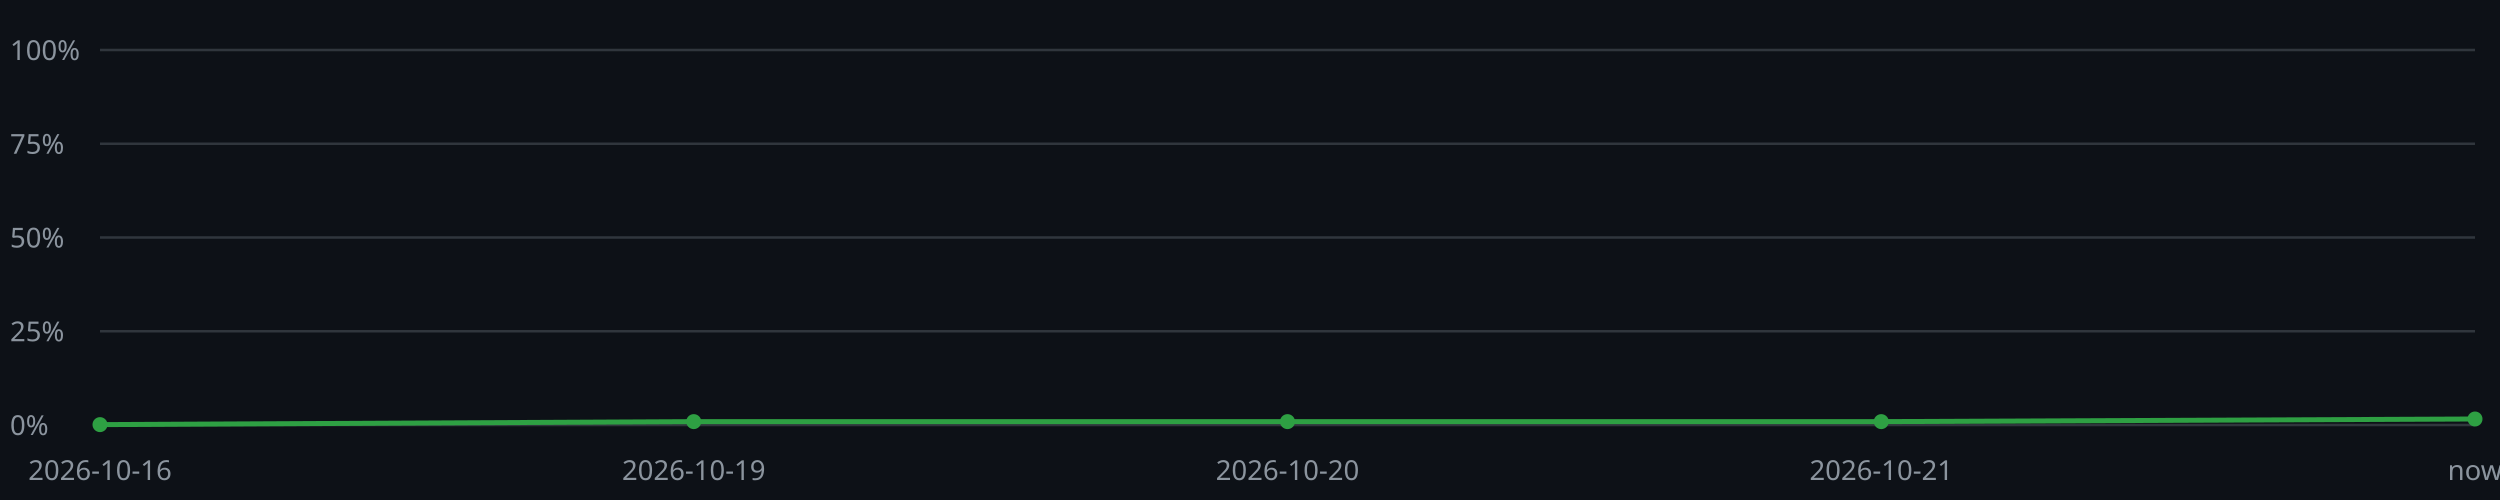
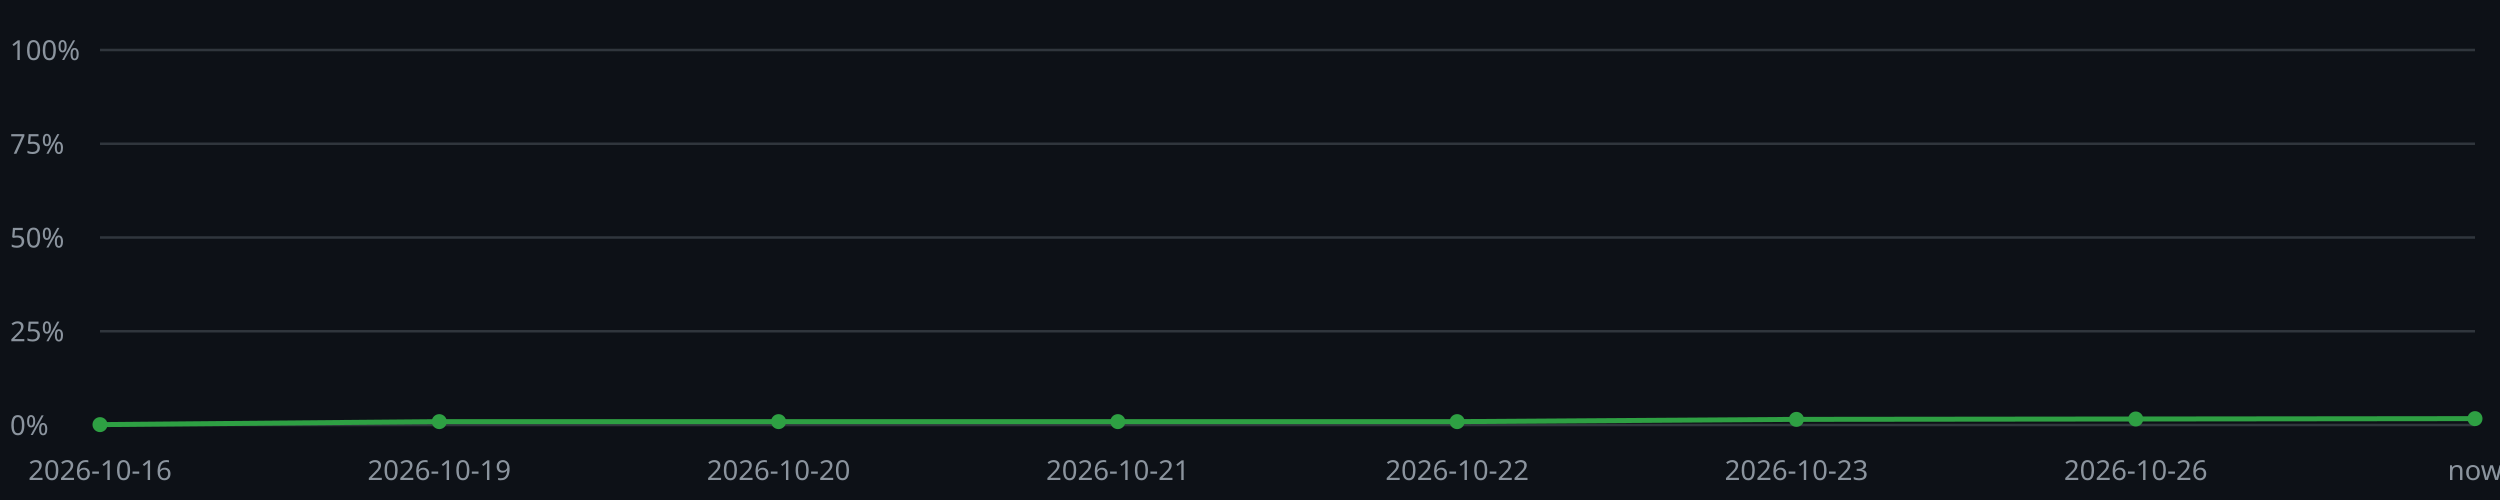
<svg xmlns="http://www.w3.org/2000/svg" viewBox="0 0 1000 200" width="1000" height="200">
  <style>text{font-family:sans-serif;font-size:11px;fill:#8b949e}.l{stroke:#30363d;stroke-width:1}.p{fill:none;stroke:#2ea043;stroke-width:2}.m{fill:#2ea043}</style>
  <rect x="0" y="0" width="1000" height="200" fill="#0d1117" />
  <line class="l" x1="40" y1="170.00" x2="990" y2="170.00" />
  <text x="4" y="174.00">0%</text>
  <line class="l" x1="40" y1="132.50" x2="990" y2="132.50" />
  <text x="4" y="136.50">25%</text>
  <line class="l" x1="40" y1="95.00" x2="990" y2="95.00" />
  <text x="4" y="99.00">50%</text>
  <line class="l" x1="40" y1="57.50" x2="990" y2="57.50" />
  <text x="4" y="61.50">75%</text>
  <line class="l" x1="40" y1="20.00" x2="990" y2="20.00" />
  <text x="4" y="24.00">100%</text>
-   <polyline class="p" points="40.00,169.85 277.50,168.65 515.00,168.65 752.50,168.65 990.00,167.60" />
+   <polyline class="p" points="40.00,169.85 175.71,168.65 311.43,168.65 447.14,168.65 582.86,168.65 718.57,167.75 854.29,167.60 990.00,167.45" />
  <circle class="m" cx="40.00" cy="169.85" r="3" />
  <text x="40.00" y="192" text-anchor="middle">2026-10-16</text>
-   <circle class="m" cx="277.50" cy="168.65" r="3" />
-   <text x="277.50" y="192" text-anchor="middle">2026-10-19</text>
-   <circle class="m" cx="515.00" cy="168.65" r="3" />
-   <text x="515.00" y="192" text-anchor="middle">2026-10-20</text>
-   <circle class="m" cx="752.50" cy="168.65" r="3" />
-   <text x="752.50" y="192" text-anchor="middle">2026-10-21</text>
-   <circle class="m" cx="990.00" cy="167.60" r="3" />
+   <circle class="m" cx="175.71" cy="168.65" r="3" />
+   <text x="175.71" y="192" text-anchor="middle">2026-10-19</text>
+   <circle class="m" cx="311.43" cy="168.65" r="3" />
+   <text x="311.43" y="192" text-anchor="middle">2026-10-20</text>
+   <circle class="m" cx="447.14" cy="168.65" r="3" />
+   <text x="447.14" y="192" text-anchor="middle">2026-10-21</text>
+   <circle class="m" cx="582.86" cy="168.65" r="3" />
+   <text x="582.86" y="192" text-anchor="middle">2026-10-22</text>
+   <circle class="m" cx="718.57" cy="167.75" r="3" />
+   <text x="718.57" y="192" text-anchor="middle">2026-10-23</text>
+   <circle class="m" cx="854.29" cy="167.60" r="3" />
+   <text x="854.29" y="192" text-anchor="middle">2026-10-26</text>
+   <circle class="m" cx="990.00" cy="167.45" r="3" />
  <text x="990.00" y="192" text-anchor="middle">now</text>
</svg>
